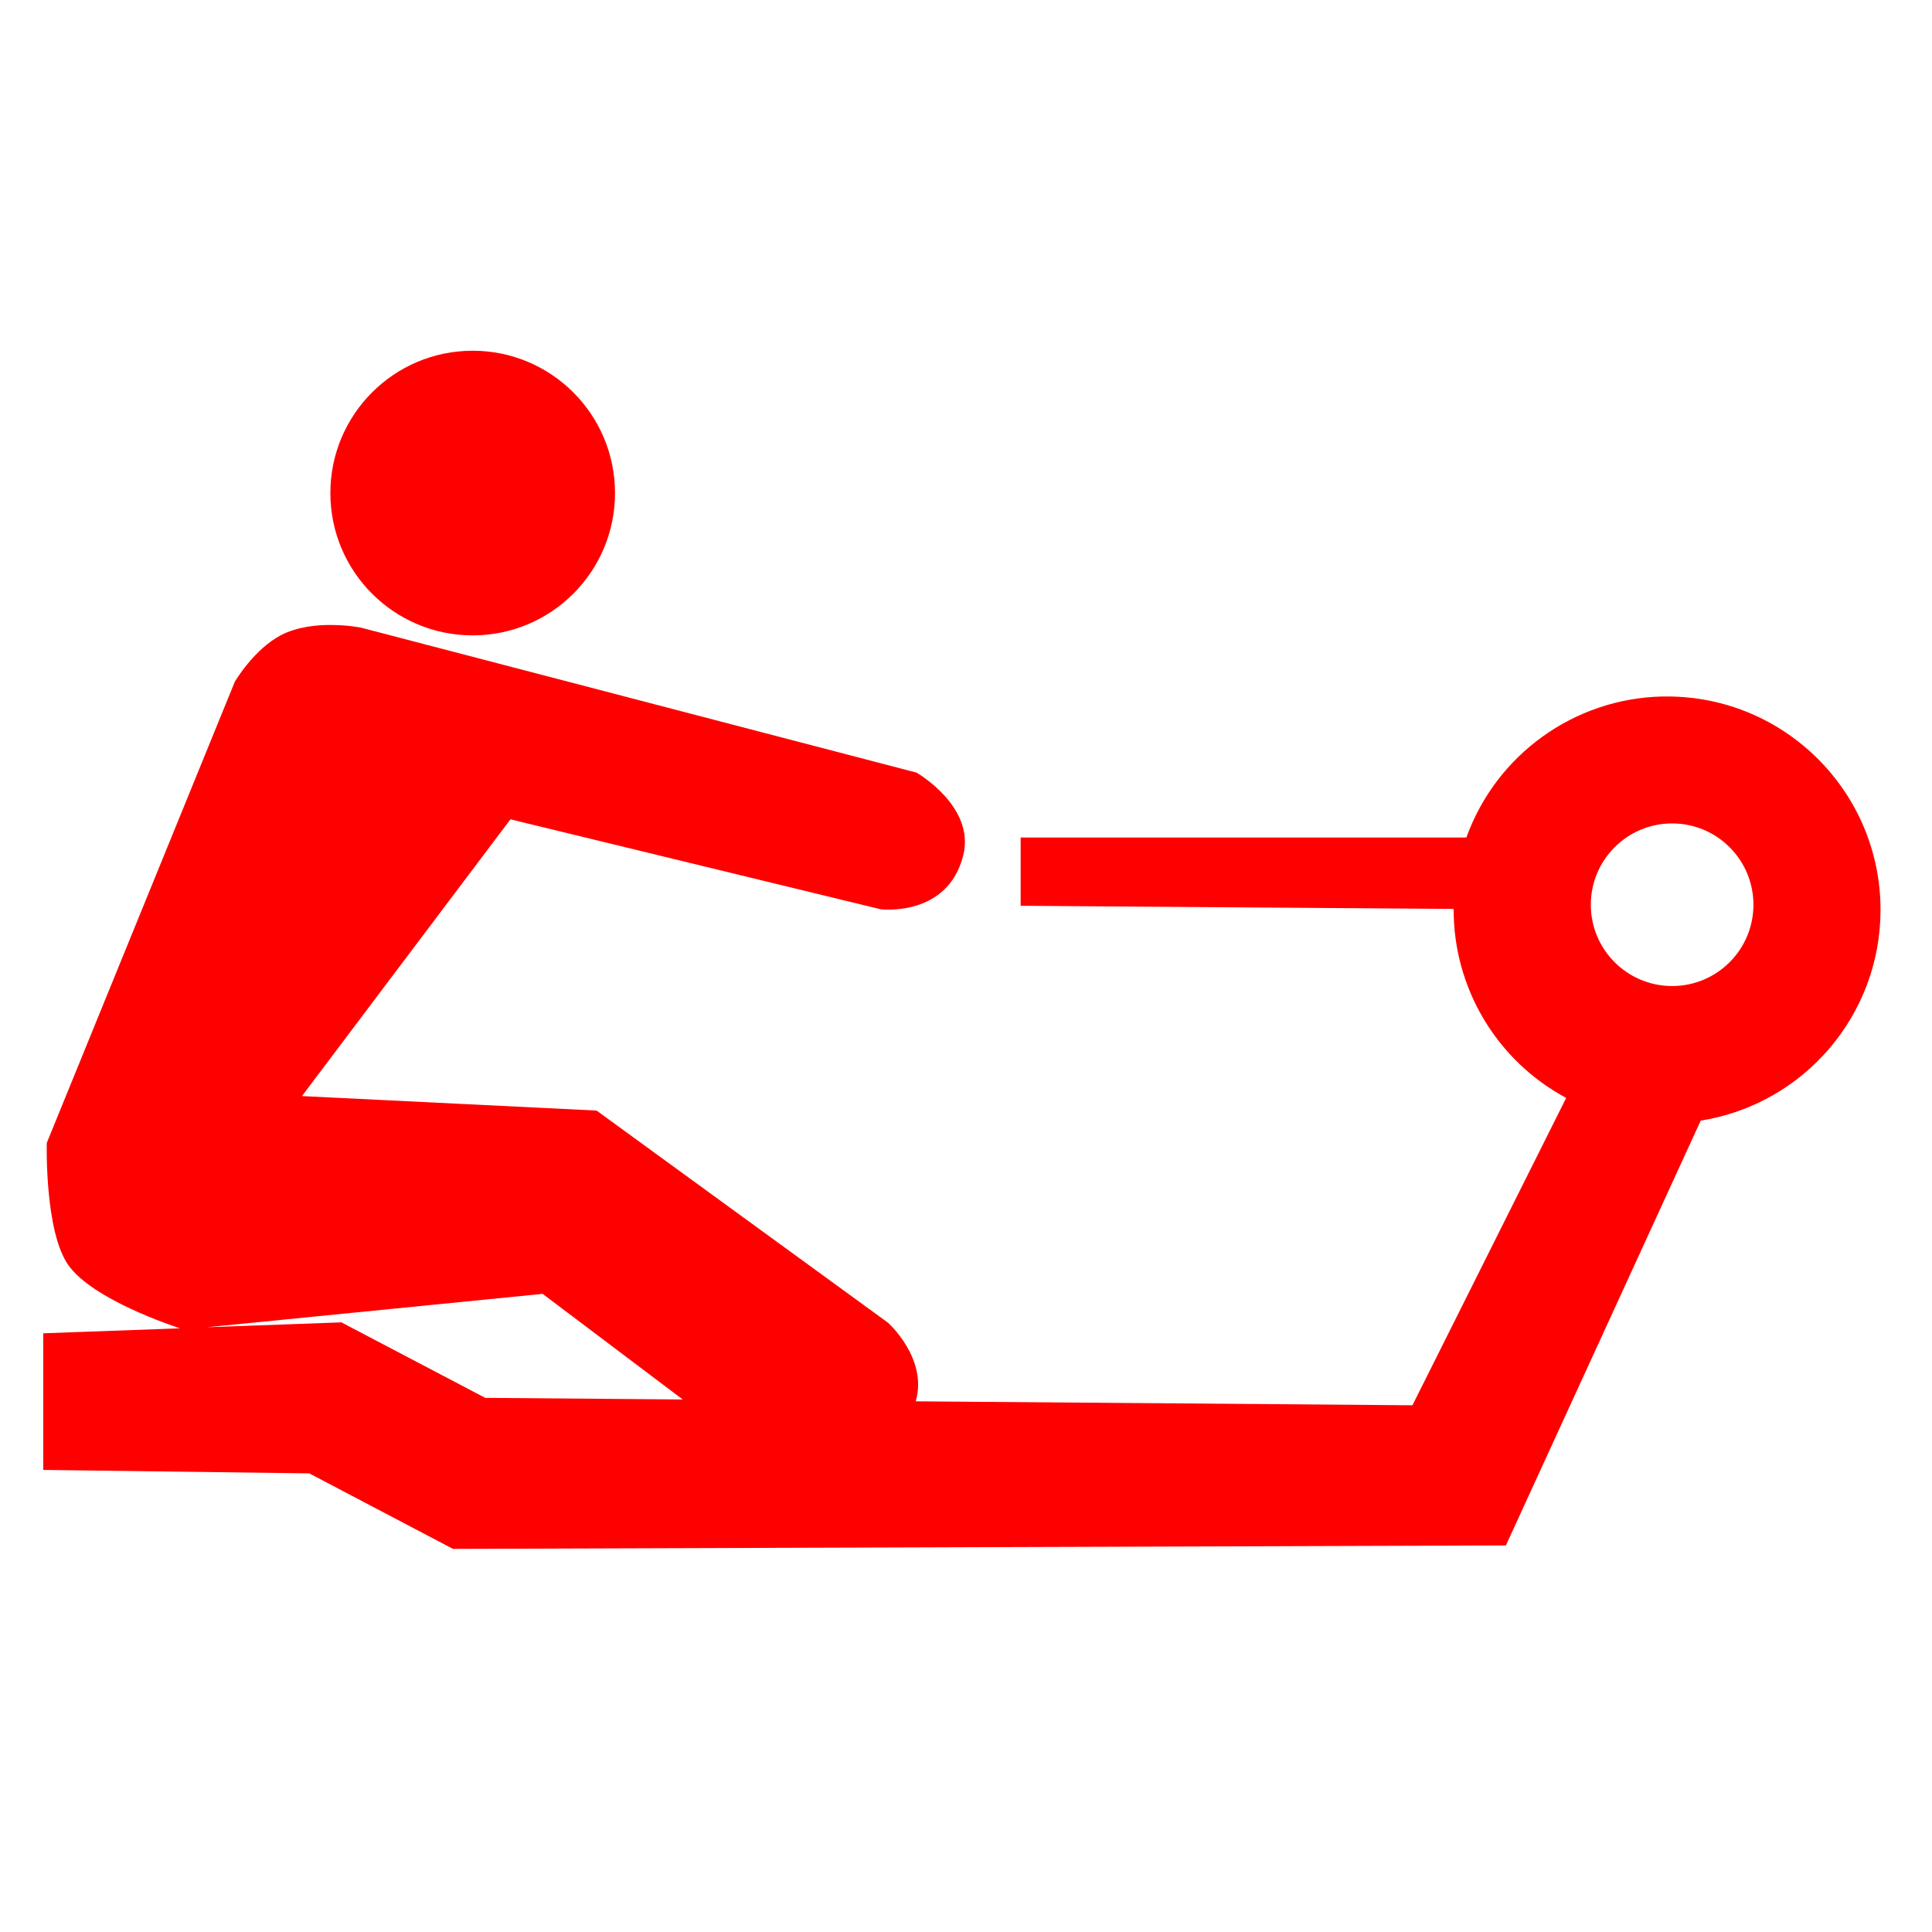
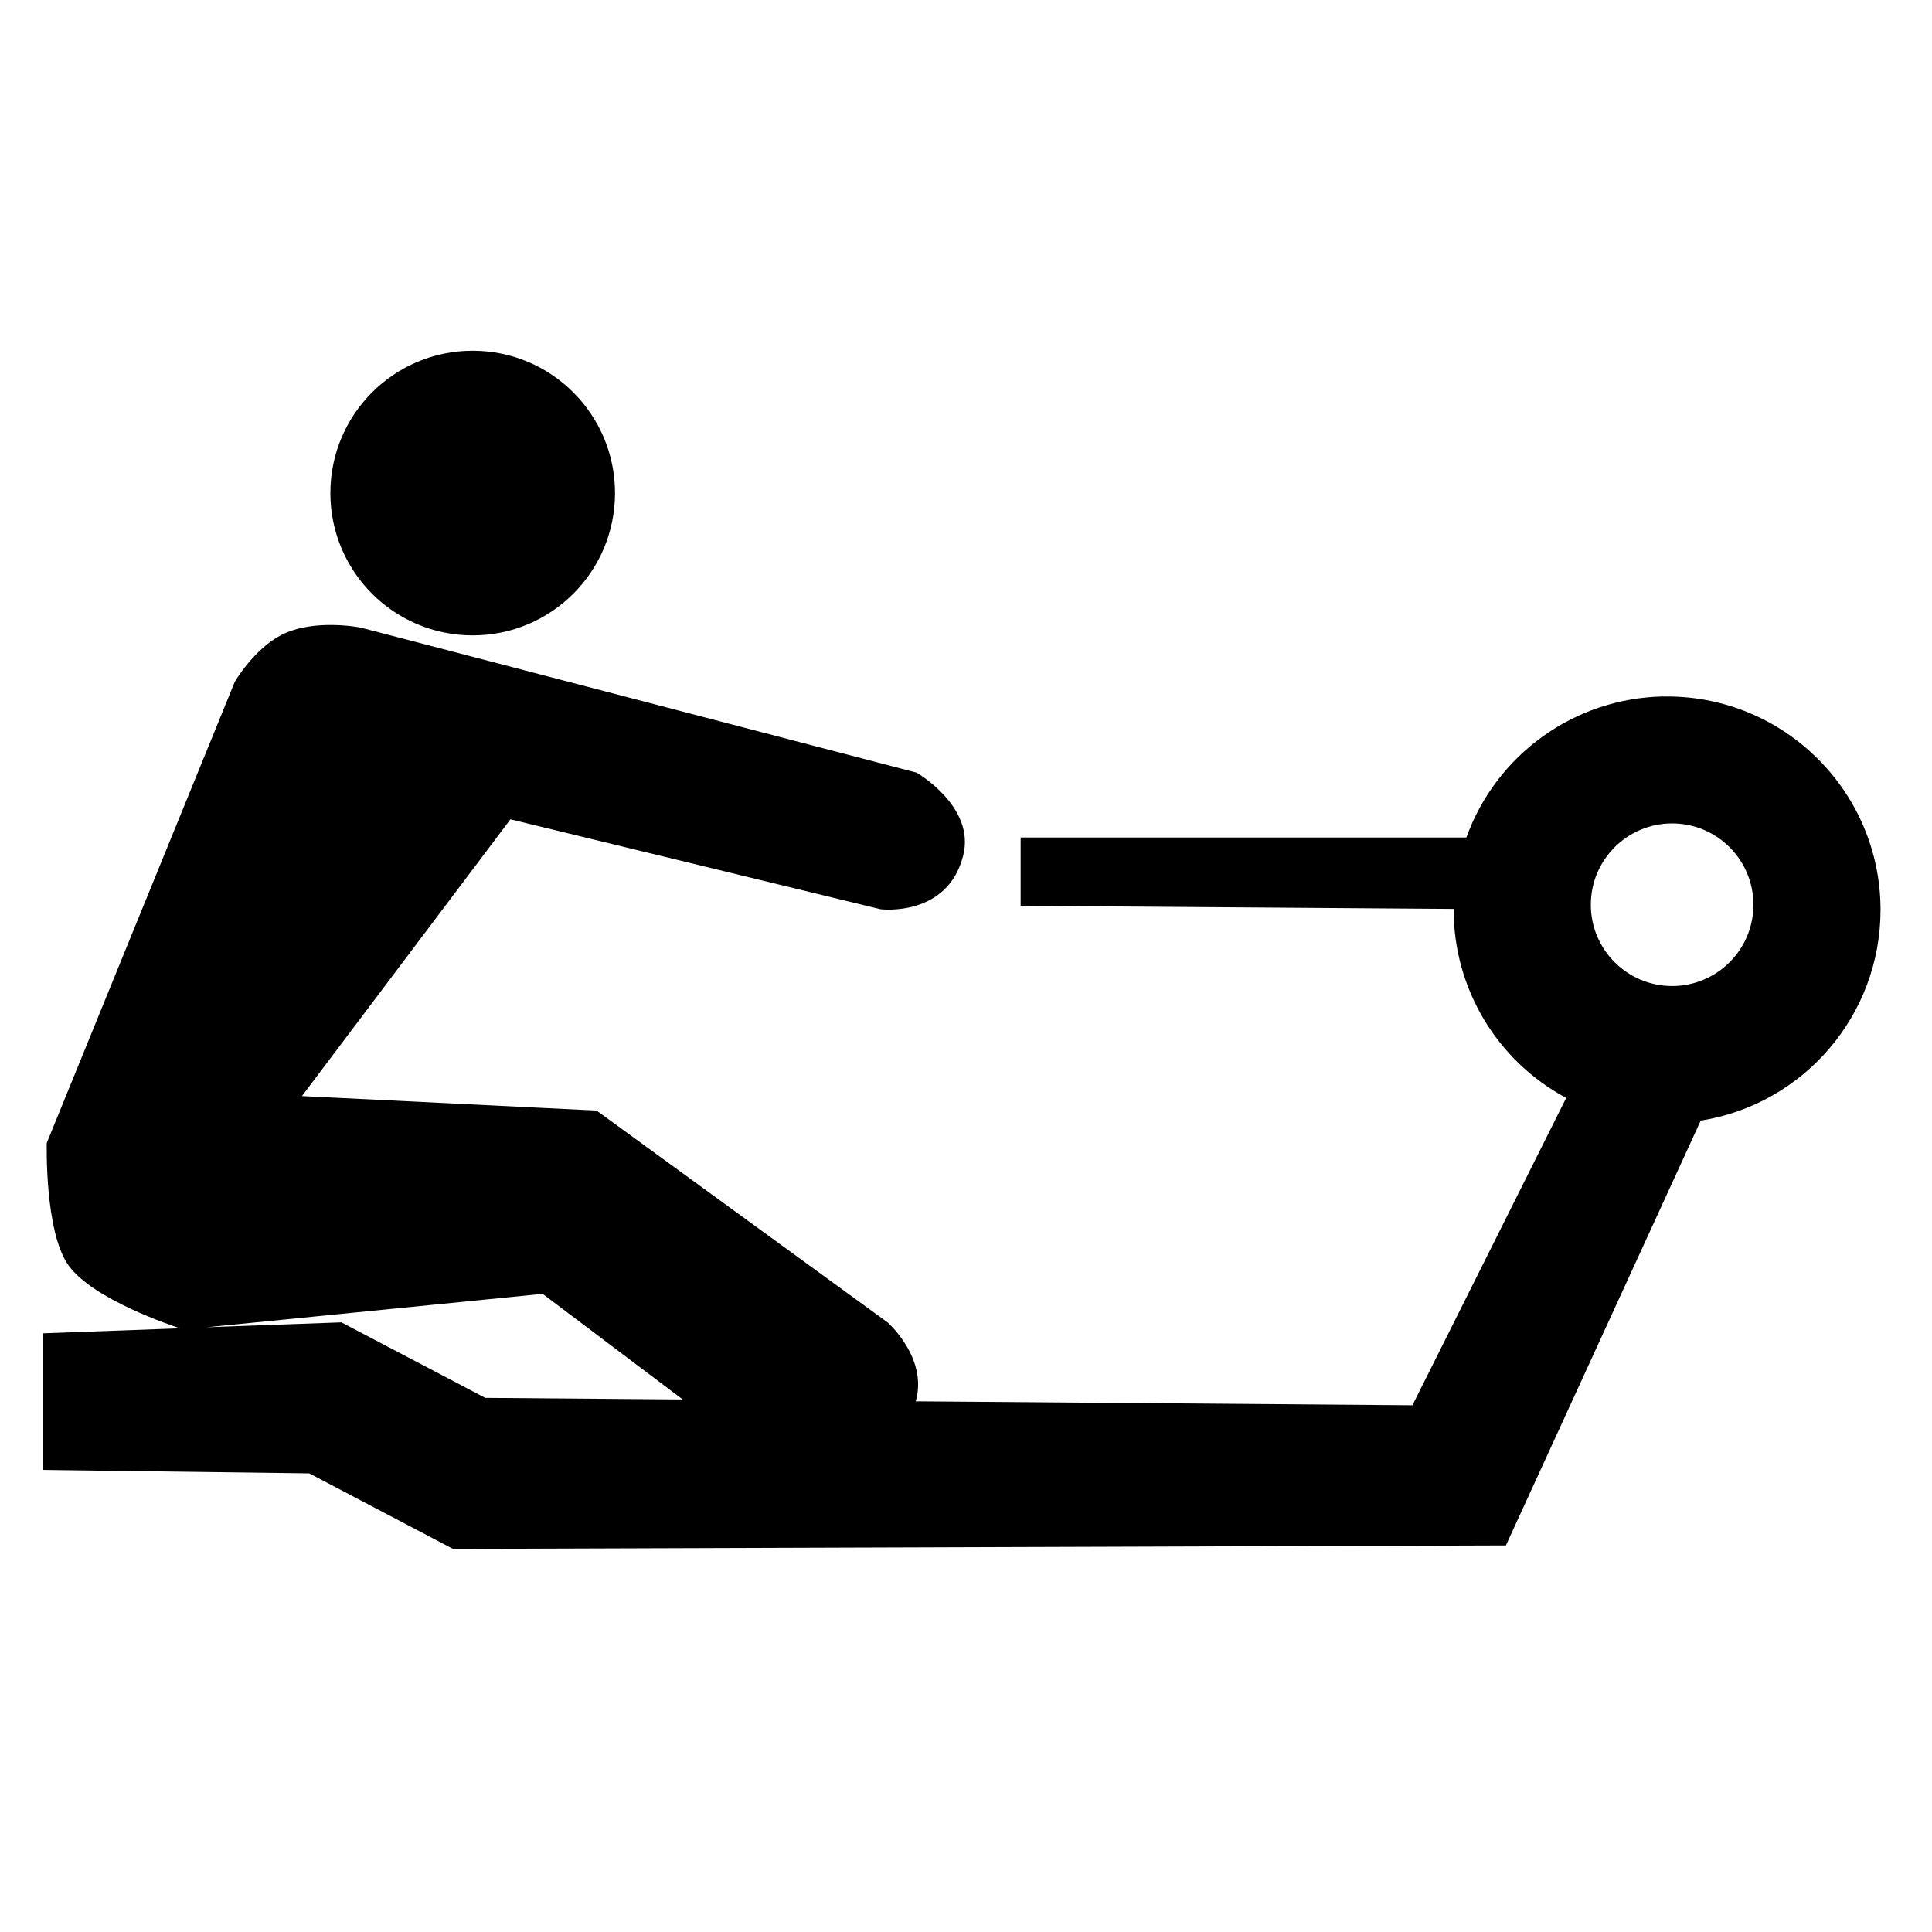
<svg xmlns="http://www.w3.org/2000/svg" width="24" height="24" version="1.1" viewBox="0 0 6.35 6.35">
-   <path transform="scale(.26458)" d="m4.141 7.764c-0.196-0.004-0.445 0.02-0.648 0.125-0.34 0.176-0.576 0.58-0.576 0.58l-2.336 5.729s-0.029 1.098 0.268 1.518c0.304 0.43 1.311 0.76 1.387 0.785l-1.699 0.062v1.697l3.305 0.043 1.785 0.938 13.08-0.043 2.42-5.277a2.652 2.652 0 0 0 2.234-2.619 2.652 2.652 0 0 0-2.65-2.65 2.652 2.652 0 0 0-0.059 0 2.652 2.652 0 0 0-2.436 1.752h-5.537v0.848l5.379 0.039a2.652 2.652 0 0 0 0 0.012 2.652 2.652 0 0 0 1.398 2.336l-1.91 3.818-6.17-0.049c0.154-0.537-0.348-0.979-0.348-0.979l-3.617-2.633-3.66-0.18 2.59-3.438 4.598 1.117s0.834 0.105 1.027-0.67c0.152-0.607-0.58-1.027-0.58-1.027l-6.902-1.801s-0.145-0.03-0.342-0.033zm16.631 2.465a1.01 1.01 0 0 1 1.01 1.01 1.01 1.01 0 0 1-1.01 1.01 1.01 1.01 0 0 1-1.01-1.01 1.01 1.01 0 0 1 1.01-1.01zm-14.031 5.844 1.74 1.312-2.453-0.02-1.787-0.938-1.672 0.061zm0.899-9.948a1.768 1.768 0 0 1-1.768 1.768 1.768 1.768 0 0 1-1.768-1.768 1.768 1.768 0 0 1 1.768-1.768 1.768 1.768 0 0 1 1.768 1.768z" fill="#fe0000" stop-color="#000000" />
+   <path transform="scale(.26458)" d="m4.141 7.764c-0.196-0.004-0.445 0.02-0.648 0.125-0.34 0.176-0.576 0.58-0.576 0.58l-2.336 5.729s-0.029 1.098 0.268 1.518c0.304 0.43 1.311 0.76 1.387 0.785l-1.699 0.062v1.697l3.305 0.043 1.785 0.938 13.08-0.043 2.42-5.277a2.652 2.652 0 0 0 2.234-2.619 2.652 2.652 0 0 0-2.65-2.65 2.652 2.652 0 0 0-0.059 0 2.652 2.652 0 0 0-2.436 1.752h-5.537v0.848l5.379 0.039a2.652 2.652 0 0 0 0 0.012 2.652 2.652 0 0 0 1.398 2.336l-1.91 3.818-6.17-0.049c0.154-0.537-0.348-0.979-0.348-0.979l-3.617-2.633-3.66-0.18 2.59-3.438 4.598 1.117s0.834 0.105 1.027-0.67c0.152-0.607-0.58-1.027-0.58-1.027l-6.902-1.801s-0.145-0.03-0.342-0.033zm16.631 2.465a1.01 1.01 0 0 1 1.01 1.01 1.01 1.01 0 0 1-1.01 1.01 1.01 1.01 0 0 1-1.01-1.01 1.01 1.01 0 0 1 1.01-1.01zm-14.031 5.844 1.74 1.312-2.453-0.02-1.787-0.938-1.672 0.061zm0.899-9.948a1.768 1.768 0 0 1-1.768 1.768 1.768 1.768 0 0 1-1.768-1.768 1.768 1.768 0 0 1 1.768-1.768 1.768 1.768 0 0 1 1.768 1.768z" fill="#000000" stop-color="#000000" />
</svg>
